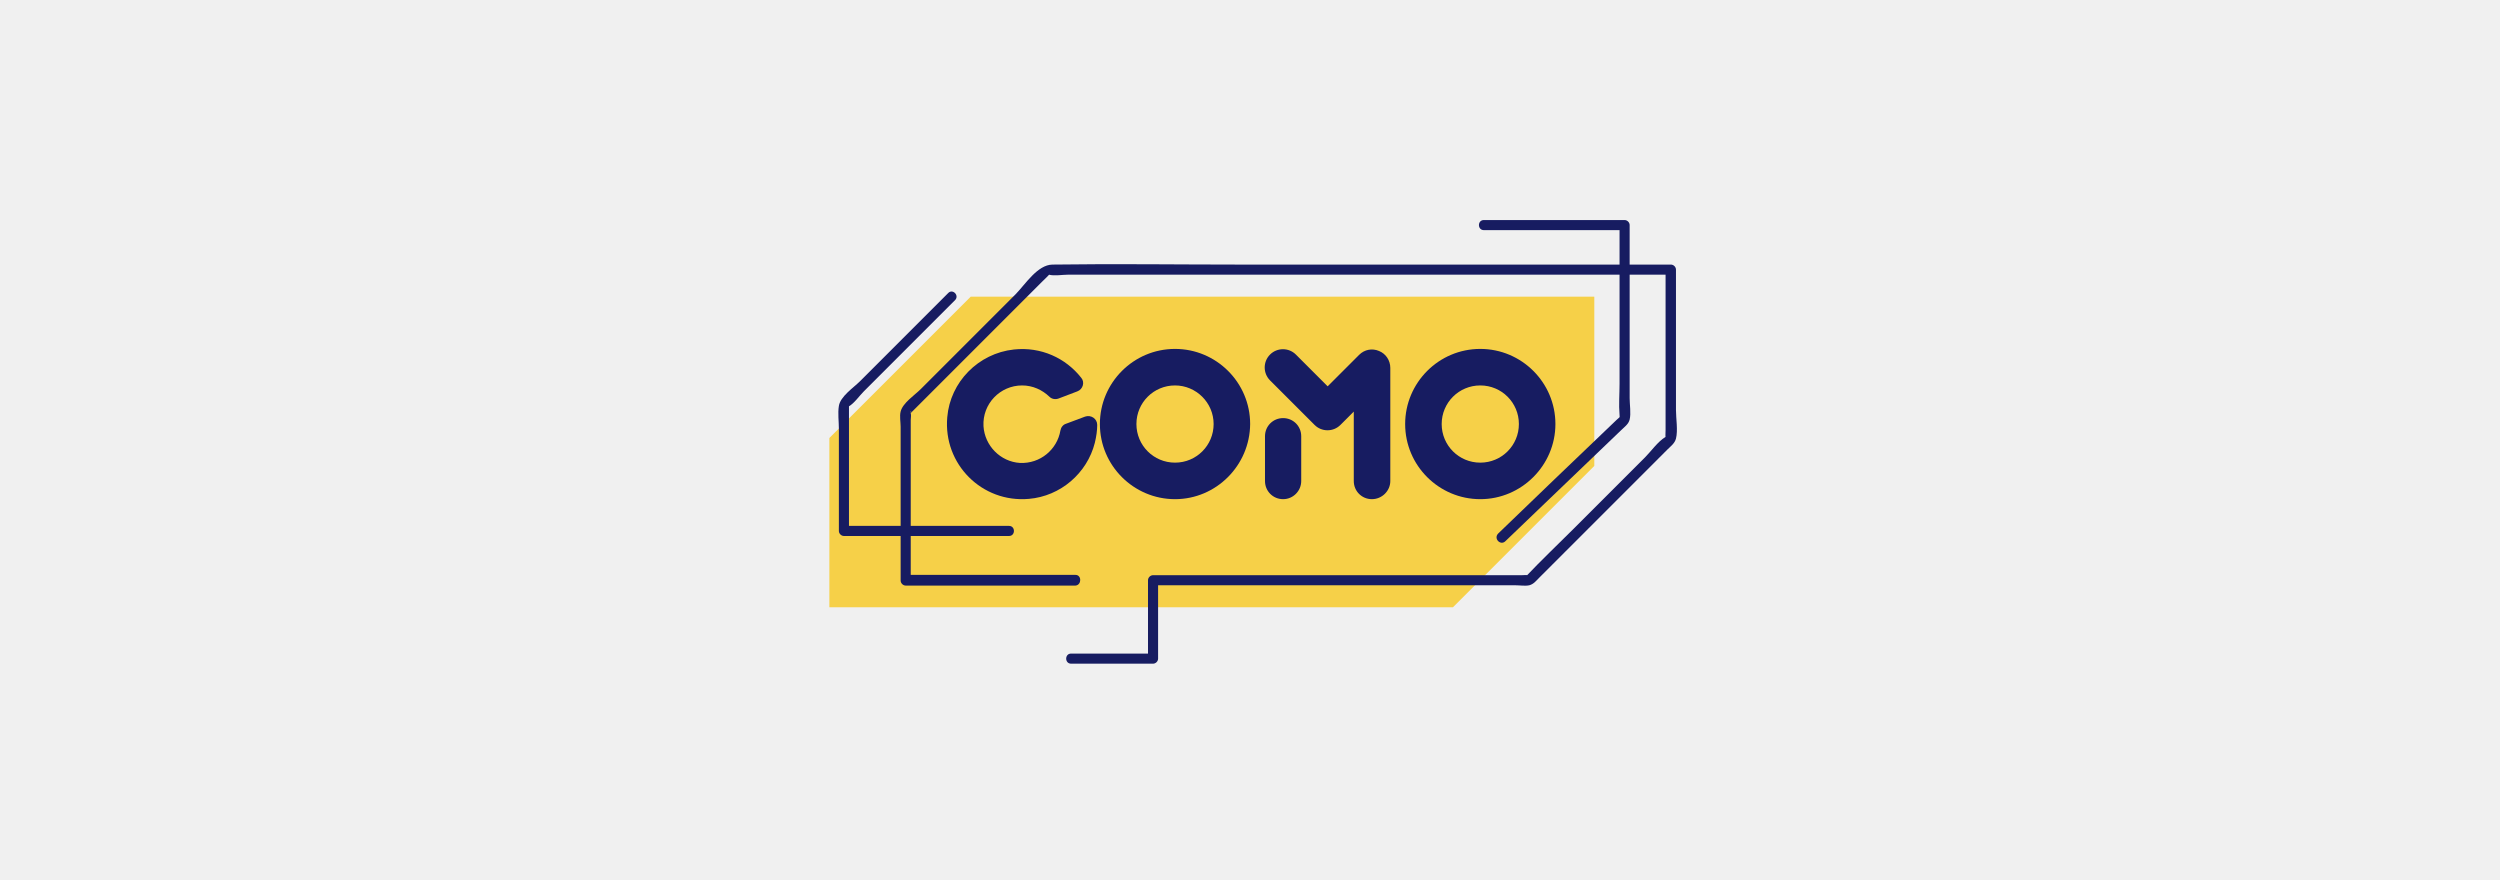
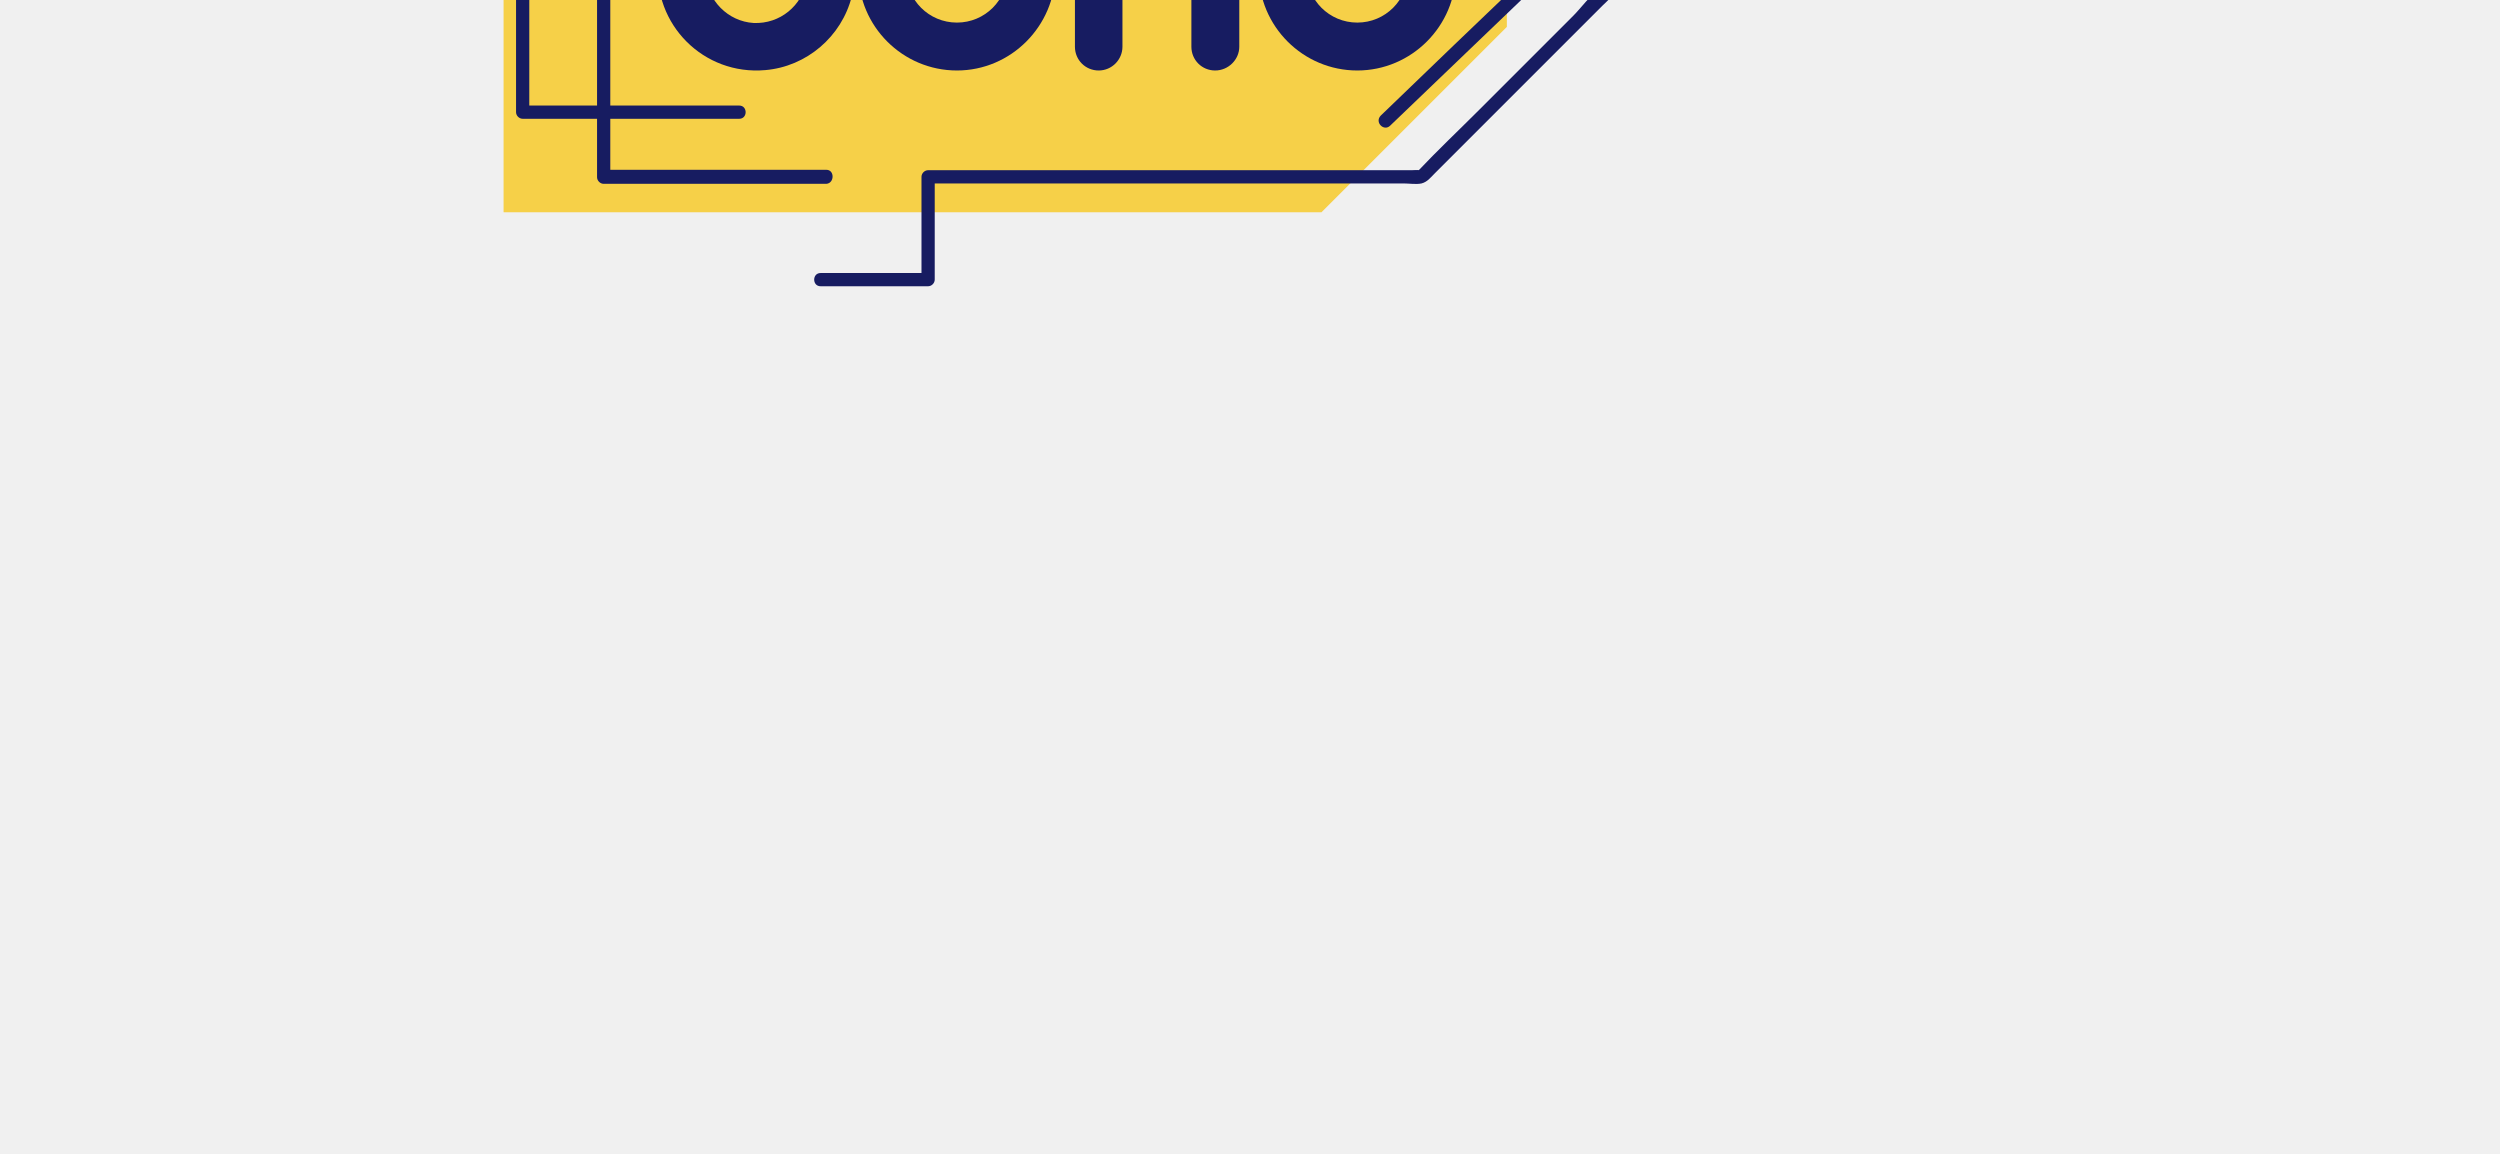
- <svg xmlns="http://www.w3.org/2000/svg" version="1.1" id="图层_1" x="0px" y="0px" viewBox="0 0 841.9 296.3" style="enable-background:new 0 0 841.9 296.3;" xml:space="preserve">
+ <svg xmlns="http://www.w3.org/2000/svg" version="1.1" id="图层_1" x="0px" y="0px" viewBox="150 150 641.9 296.3" style="enable-background:new 0 0 841.9 296.3;" xml:space="preserve">
  <style type="text/css">
	.st0{fill:#F6D048;}
	.st1{fill:#171C61;}
	.st2{fill:#FFFFFF;}
</style>
  <g>
    <g>
      <polygon class="st0" points="279.3,204.5 489.3,204.5 536.9,156.9 536.9,99.9 326.9,99.9 279.3,147.5   " />
      <g>
        <g>
          <g>
            <path class="st1" d="M362.2,193.6c-19.1,0-38.1,0-57.2,0c0.6,0.6,1.1,1.1,1.7,1.7c0-11.5,0-22.9,0-34.4c0-6.5,0-13,0-19.5       c0-0.6,0.2-1.6,0-2.2c-0.3-1,0.8-1.1-0.5,0.4c0.7-0.7,1.4-1.4,2.1-2.1c9.8-9.8,19.5-19.5,29.3-29.3c4.5-4.5,9-9,13.4-13.4       c0.8-0.8,1.8-1.7,2.6-2.6c0.1-0.1-1.6,0-0.4,0.3c1.9,0.5,4.6,0,6.5,0c4,0,8,0,12.1,0c12.5,0,25.1,0,37.6,0c31.5,0,63,0,94.6,0       c19.5,0,39.1,0,58.6,0c-0.6-0.6-1.1-1.1-1.7-1.7c0,18,0,36,0,54c0,0.9-0.1,1.8,0,2.7c0-0.4,1.1-1-0.1-0.3       c-2.5,1.5-4.8,4.8-6.8,6.8c-8,8-16,16-24,24c-5.4,5.4-10.9,10.6-16.1,16.1c0,0,1.7-0.2,0.6-0.4c-0.6-0.1-1.4,0-2,0       c-2.9,0-5.8,0-8.7,0c-21.5,0-43,0-64.5,0c-17,0-34,0-51,0c-0.9,0-1.7,0.8-1.7,1.7c0,8.8,0,17.6,0,26.4c0.6-0.6,1.1-1.1,1.7-1.7       c-9.2,0-18.4,0-27.6,0c-2.2,0-2.2,3.4,0,3.4c9.2,0,18.4,0,27.6,0c0.9,0,1.7-0.8,1.7-1.7c0-8.8,0-17.6,0-26.4       c-0.6,0.6-1.1,1.1-1.7,1.7c37.2,0,74.5,0,111.7,0c3.5,0,6.9,0,10.4,0c1.4,0,3.2,0.3,4.6,0c1.5-0.4,2.3-1.5,3.4-2.6       c2.9-2.9,5.8-5.8,8.7-8.7c8.4-8.4,16.7-16.7,25.1-25.1c3.1-3.1,6.2-6.2,9.3-9.3c1.1-1.1,2.5-2.1,2.9-3.7c0.7-2.8,0-6.7,0-9.6       c0-6.4,0-12.9,0-19.3c0-9.3,0-18.7,0-28c0-0.9-0.8-1.7-1.7-1.7c-48.3,0-96.7,0-145,0c-21.1,0-42.2-0.3-63.3,0       c-5,0.1-9,6.5-12.3,9.9c-10.7,10.7-21.4,21.4-32.1,32.1c-2,2-6,4.6-6.7,7.5c-0.4,1.5,0,3.6,0,5.1c0,3.6,0,7.2,0,10.8       c0,13.7,0,27.3,0,41c0,0.9,0.8,1.7,1.7,1.7c19.1,0,38.1,0,57.2,0C364.3,197,364.3,193.6,362.2,193.6L362.2,193.6z" />
          </g>
        </g>
        <g>
          <g>
            <path class="st1" d="M506.9,182.3c13-12.4,25.9-24.9,38.9-37.3c1.2-1.2,2.6-2.1,3-3.7c0.5-2.1,0-5.1,0-7.2c0-11,0-21.9,0-32.9       c0-8.5,0-16.9,0-25.4c0-0.9-0.8-1.7-1.7-1.7c-15.8,0-31.6,0-47.4,0c-2.2,0-2.2,3.4,0,3.4c15.8,0,31.6,0,47.4,0       c-0.6-0.6-1.1-1.1-1.7-1.7c0,17.8,0,35.7,0,53.5c0,3.4-0.3,7,0,10.4c0.2,1.6-0.6,1.5,0.5,0.3c-0.5,0.5-1,1-1.5,1.4       c-7,6.7-14,13.4-21,20.1c-6.3,6.1-12.6,12.1-18.9,18.2C502.9,181.4,505.3,183.8,506.9,182.3L506.9,182.3z" />
          </g>
        </g>
        <g>
          <g>
            <path class="st1" d="M319.3,98.7c-9.9,9.9-19.8,19.8-29.7,29.7c-2.2,2.2-6.6,5.1-7.1,8.3c-0.4,2.4,0,5.3,0,7.7       c0,4.4,0,8.7,0,13.1c0,7.1,0,14.2,0,21.3c0,0.9,0.8,1.7,1.7,1.7c18.5,0,37.1,0,55.6,0c2.2,0,2.2-3.4,0-3.4       c-18.5,0-37.1,0-55.6,0c0.6,0.6,1.1,1.1,1.7,1.7c0-13.4,0-26.7,0-40.1c0-0.8,0-1.5,0-2.3c0-0.1-1.1,1.1-0.1,0.5       c1.9-1.1,3.6-3.6,5.1-5.1c5.9-5.9,11.9-11.9,17.8-17.8c4.3-4.3,8.6-8.6,12.9-12.9C323.2,99.5,320.8,97.1,319.3,98.7L319.3,98.7       z" />
          </g>
        </g>
      </g>
    </g>
    <g>
      <g>
        <path class="st1" d="M395.7,168.1c-13.9,0-25.3-11.3-25.3-25.3c0-13.9,11.3-25.3,25.3-25.3c13.9,0,25.3,11.3,25.3,25.3     C420.9,156.7,409.6,168.1,395.7,168.1z M395.7,129.8c-7.2,0-13,5.8-13,13s5.8,13,13,13s13-5.8,13-13S402.8,129.8,395.7,129.8z" />
      </g>
      <g>
        <path class="st1" d="M498.5,168.1c-13.9,0-25.3-11.3-25.3-25.3c0-13.9,11.3-25.3,25.3-25.3c13.9,0,25.3,11.3,25.3,25.3     C523.8,156.7,512.4,168.1,498.5,168.1z M498.5,129.8c-7.2,0-13,5.8-13,13s5.8,13,13,13s13-5.8,13-13S505.7,129.8,498.5,129.8z" />
      </g>
      <g>
        <g>
          <path class="st1" d="M462,168.1c-3.4,0-6.1-2.7-6.1-6.1v-23.4l-4.5,4.5c-2.4,2.4-6.3,2.4-8.7,0l-15-15c-2.4-2.4-2.4-6.3,0-8.7      c2.4-2.4,6.3-2.4,8.7,0l10.7,10.7l10.6-10.6c1.8-1.8,4.4-2.3,6.7-1.3c2.3,0.9,3.8,3.2,3.8,5.7V162      C468.2,165.3,465.4,168.1,462,168.1z" />
        </g>
        <g>
          <path class="st1" d="M432.1,168.1c-3.4,0-6.1-2.7-6.1-6.1v-15.1c0-3.4,2.7-6.1,6.1-6.1c3.4,0,6.1,2.7,6.1,6.1V162      C438.2,165.3,435.5,168.1,432.1,168.1z" />
        </g>
      </g>
      <path class="st1" d="M357.1,145c-1.1,6.4-6.8,11.2-13.6,10.9c-6.6-0.4-11.9-5.8-12.3-12.4c-0.4-7.5,5.6-13.7,13-13.7    c3.6,0,6.8,1.5,9.2,3.8c0.8,0.8,2,1,3.1,0.6l6.3-2.4c1.9-0.7,2.6-3.1,1.3-4.6c-5.2-6.6-13.5-10.5-22.7-9.5    c-11.9,1.3-21.4,10.9-22.4,22.8c-1.4,15.8,11.7,28.9,27.5,27.5c10.6-0.9,19.6-8.6,22.2-18.9c0.5-2.1,0.8-4.1,0.8-6    c0-2.1-2.1-3.5-4.1-2.8l-6.4,2.4C358,143,357.3,143.9,357.1,145z" />
    </g>
  </g>
</svg>
